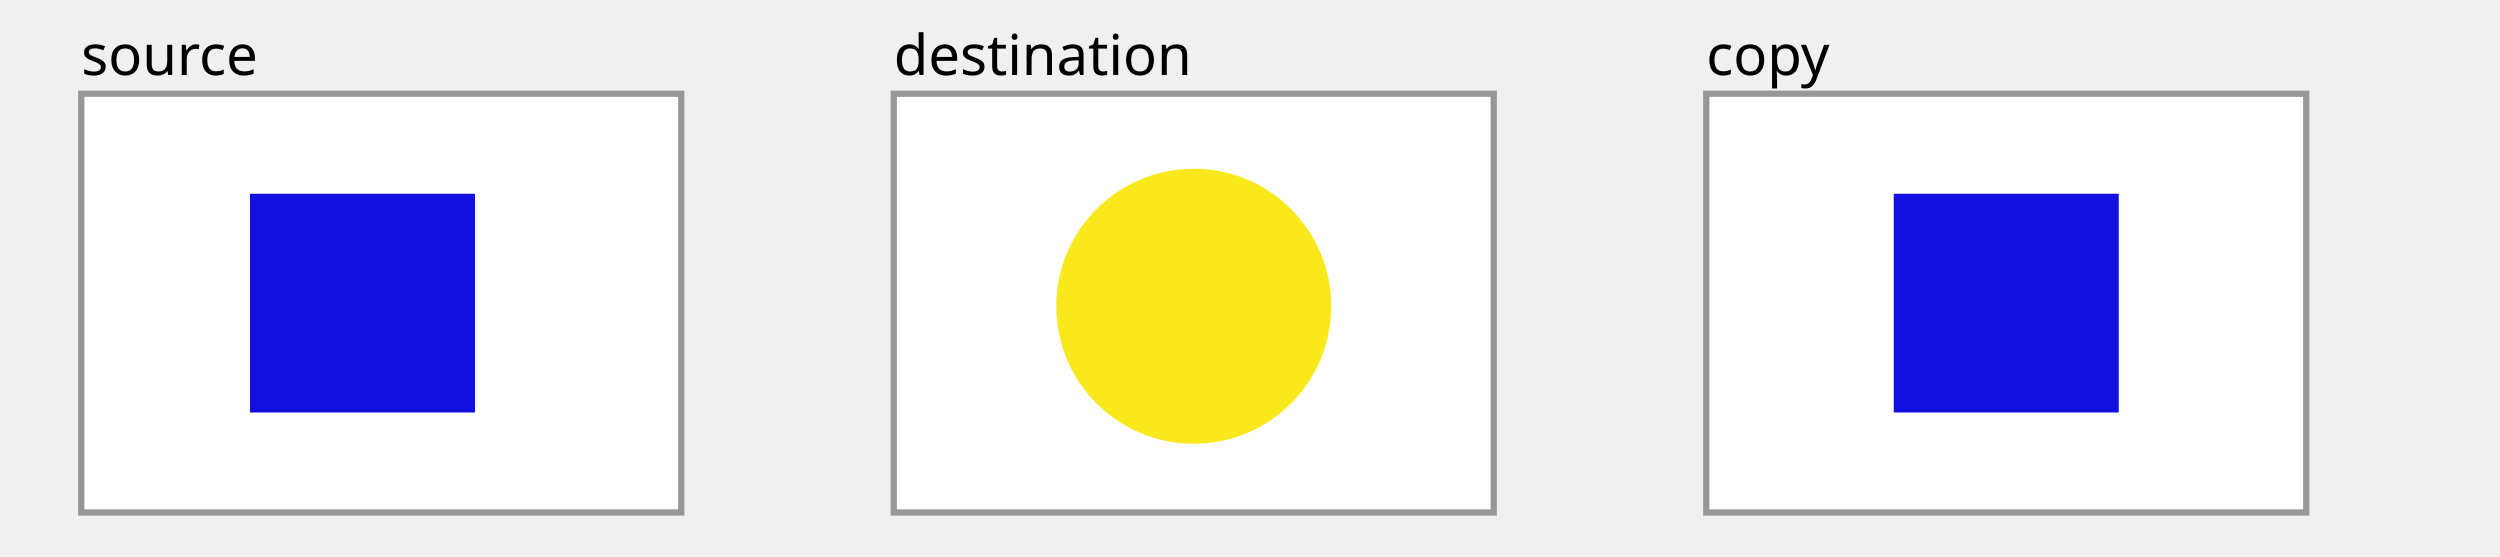
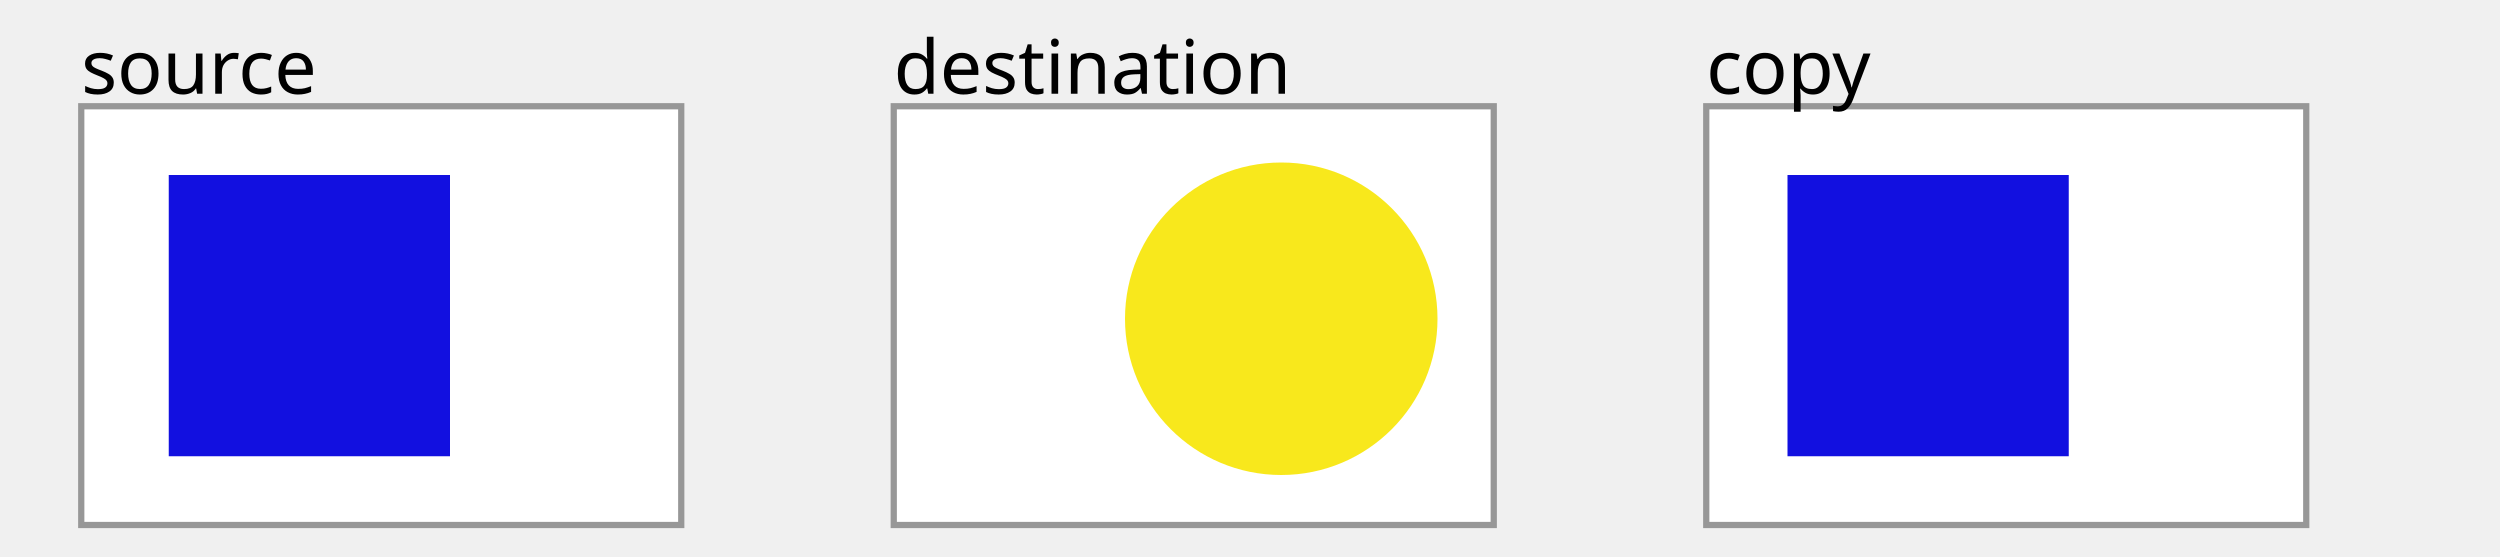
<svg xmlns="http://www.w3.org/2000/svg" width="400px" height="89px" viewBox="0 0 400 89" version="1.1">
  <defs />
  <g id="Page-1" stroke="none" stroke-width="1" fill="none" fill-rule="evenodd">
    <g id="composite-source">
-       <rect id="Rectangle-45" stroke="#979797" fill="#FFFFFF" x="13" y="15" width="96" height="67" />
-       <text id="source" font-family="Proxima Nova" font-size="9" font-weight="260" fill="#000000">
-         <tspan x="13" y="12">source</tspan>
+       <rect id="Rectangle-45" stroke="#979797" fill="#FFFFFF" x="13" y="17" width="96" height="67" />
+       <text id="source" font-family="Proxima Nova" font-size="12" font-weight="260" fill="#000000">
+         <tspan x="13" y="15">source</tspan>
      </text>
-       <rect id="Rectangle-45-Copy" stroke="#979797" fill="#FFFFFF" x="143" y="15" width="96" height="67" />
-       <text id="destination" font-family="Proxima Nova" font-size="9" font-weight="260" fill="#000000">
-         <tspan x="143" y="12">destination</tspan>
+       <rect id="Rectangle-45-Copy" stroke="#979797" fill="#FFFFFF" x="143" y="17" width="96" height="67" />
+       <text id="destination" font-family="Proxima Nova" font-size="12" font-weight="260" fill="#000000">
+         <tspan x="143" y="15">destination</tspan>
      </text>
-       <rect id="Rectangle-45-Copy-2" stroke="#979797" fill="#FFFFFF" x="273" y="15" width="96" height="67" />
-       <text id="copy" font-family="Proxima Nova" font-size="9" font-weight="260" fill="#000000">
-         <tspan x="273" y="12">copy</tspan>
+       <rect id="Rectangle-45-Copy-2" stroke="#979797" fill="#FFFFFF" x="273" y="17" width="96" height="67" />
+       <text id="copy" font-family="Proxima Nova" font-size="12" font-weight="260" fill="#000000">
+         <tspan x="273" y="15">copy</tspan>
      </text>
-       <rect id="Rectangle-48" fill="#1210E0" x="40" y="31" width="36" height="35" />
-       <rect id="Rectangle-48-Copy" fill="#1210E0" x="303" y="31" width="36" height="35" />
-       <circle id="Oval-4" fill="#F8E81C" cx="191" cy="49" r="22" />
+       <rect id="source" fill="#1210E0" x="27" y="28" width="45" height="45" />
+       <rect id="copy" fill="#1210E0" x="286" y="28" width="45" height="45" />
+       <circle id="destination" fill="#F8E81C" cx="205" cy="51" r="25" />
    </g>
  </g>
</svg>
